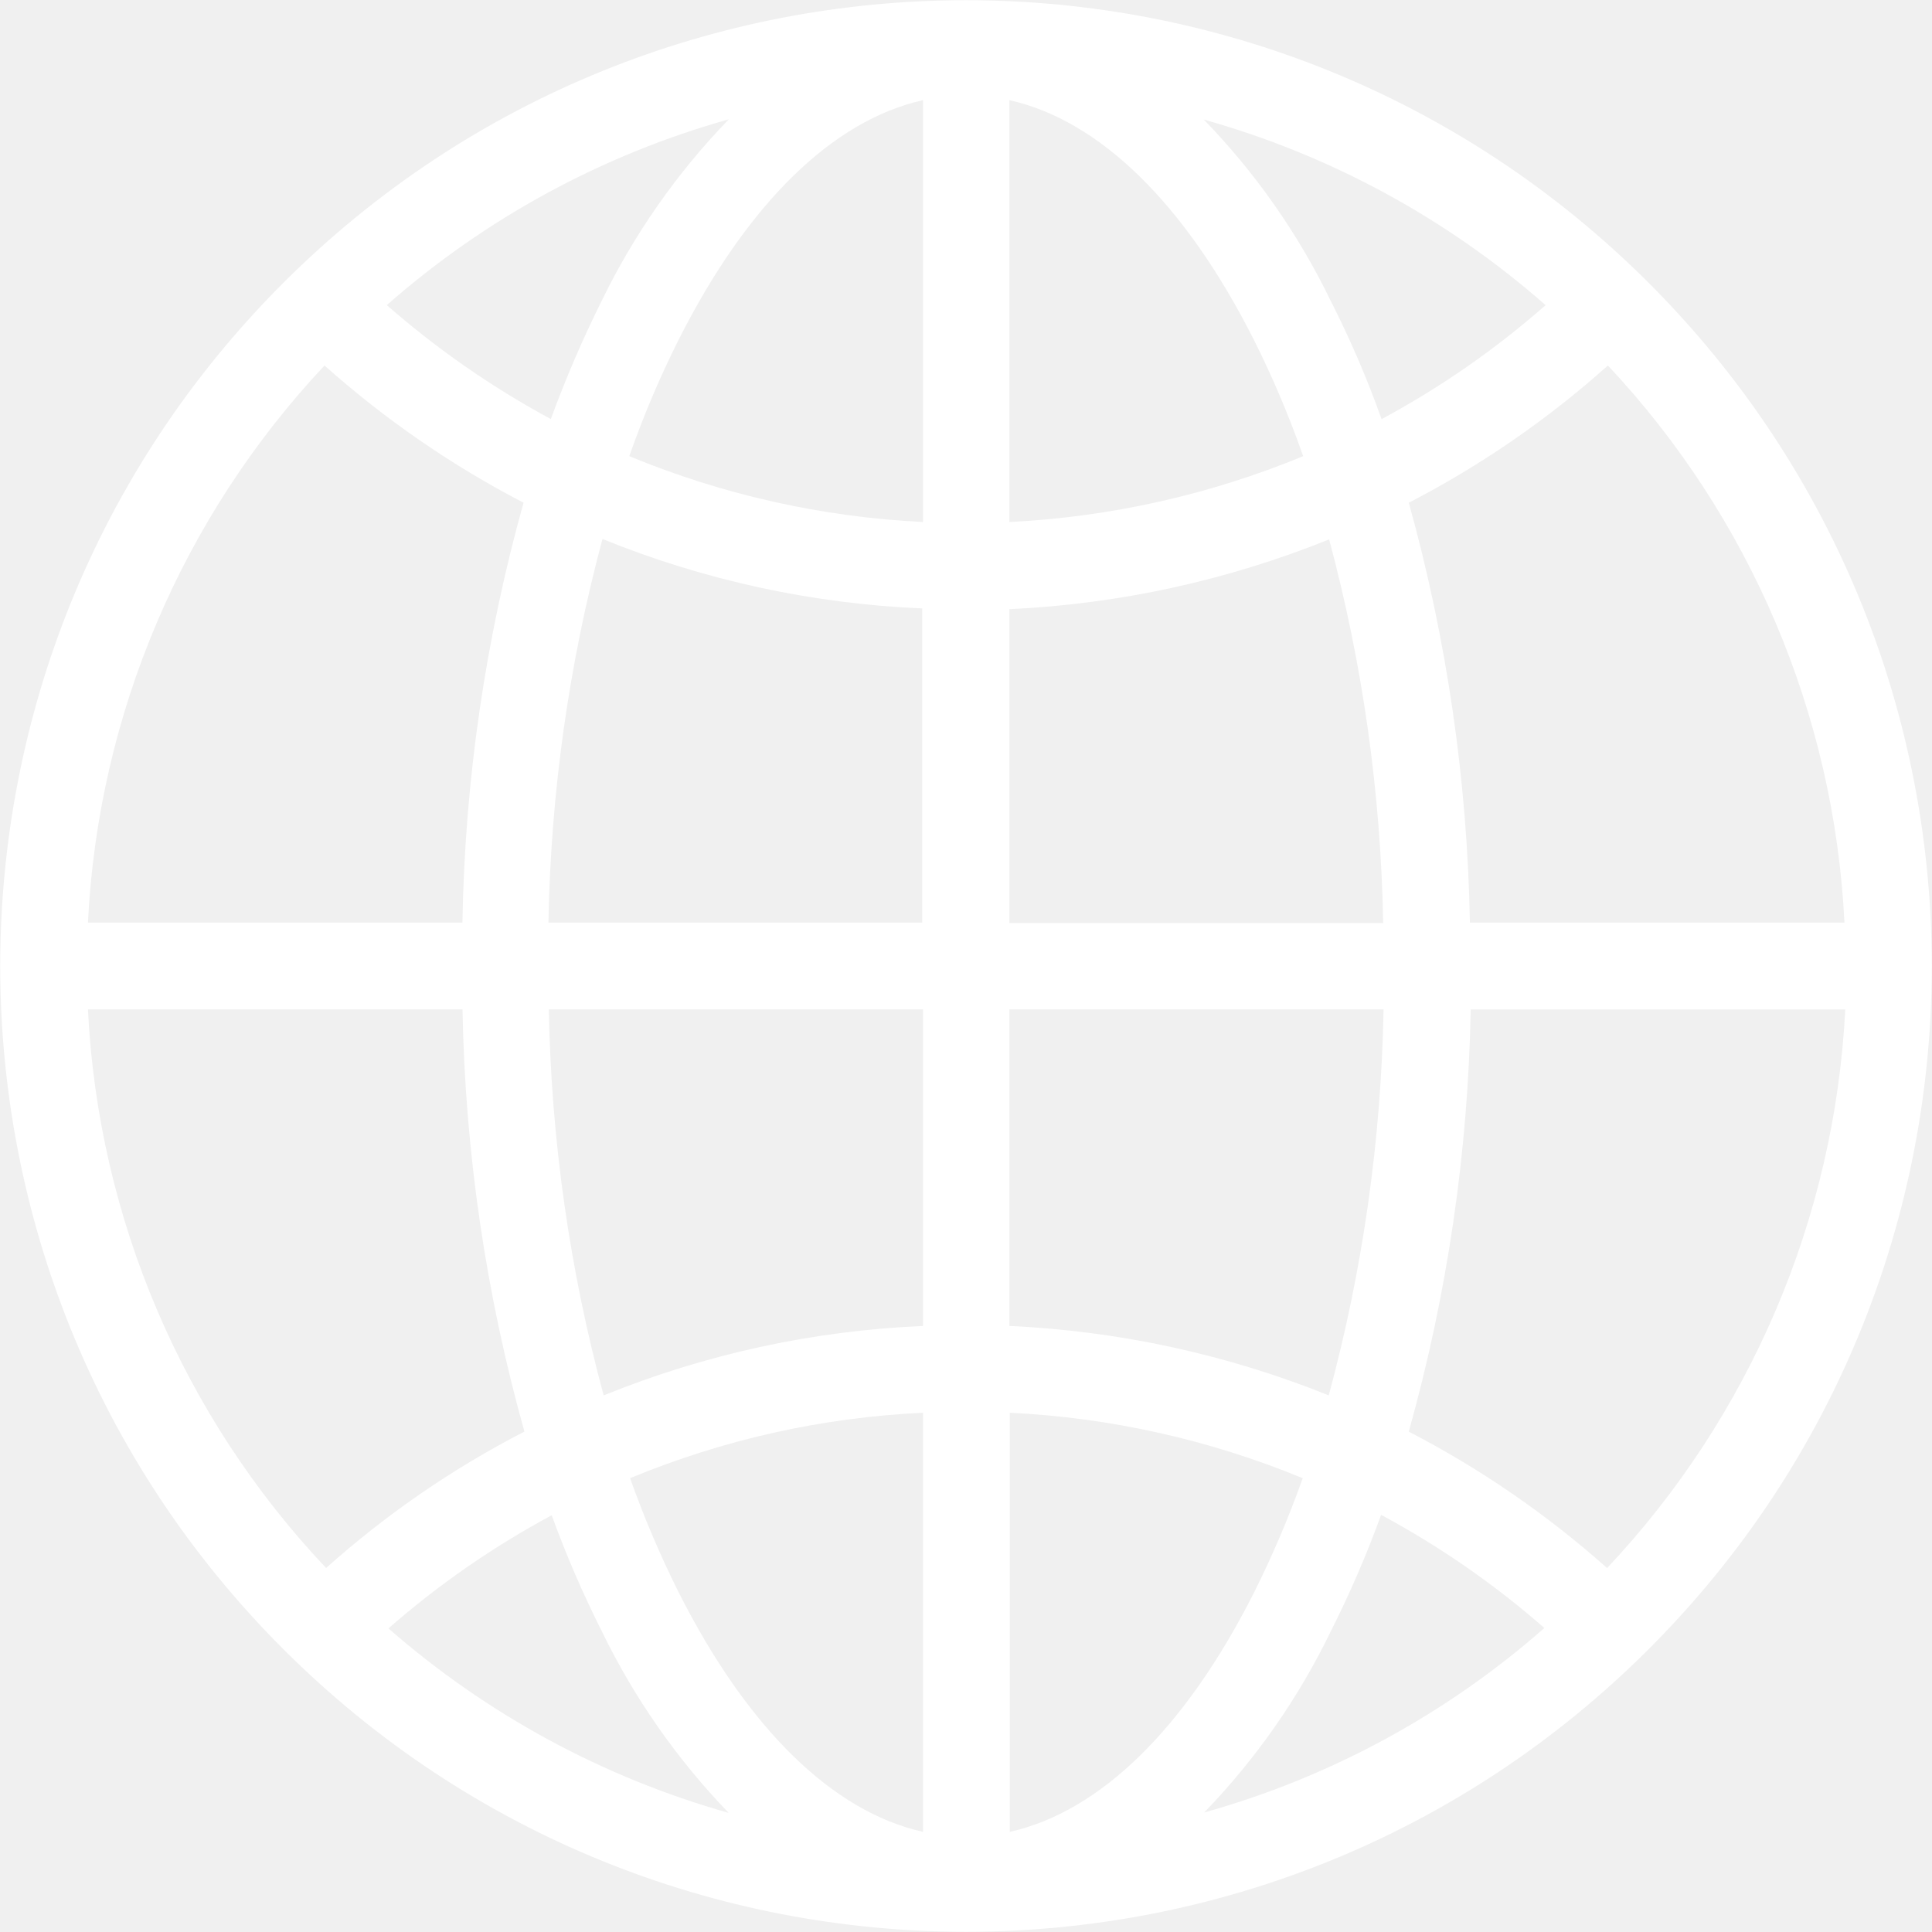
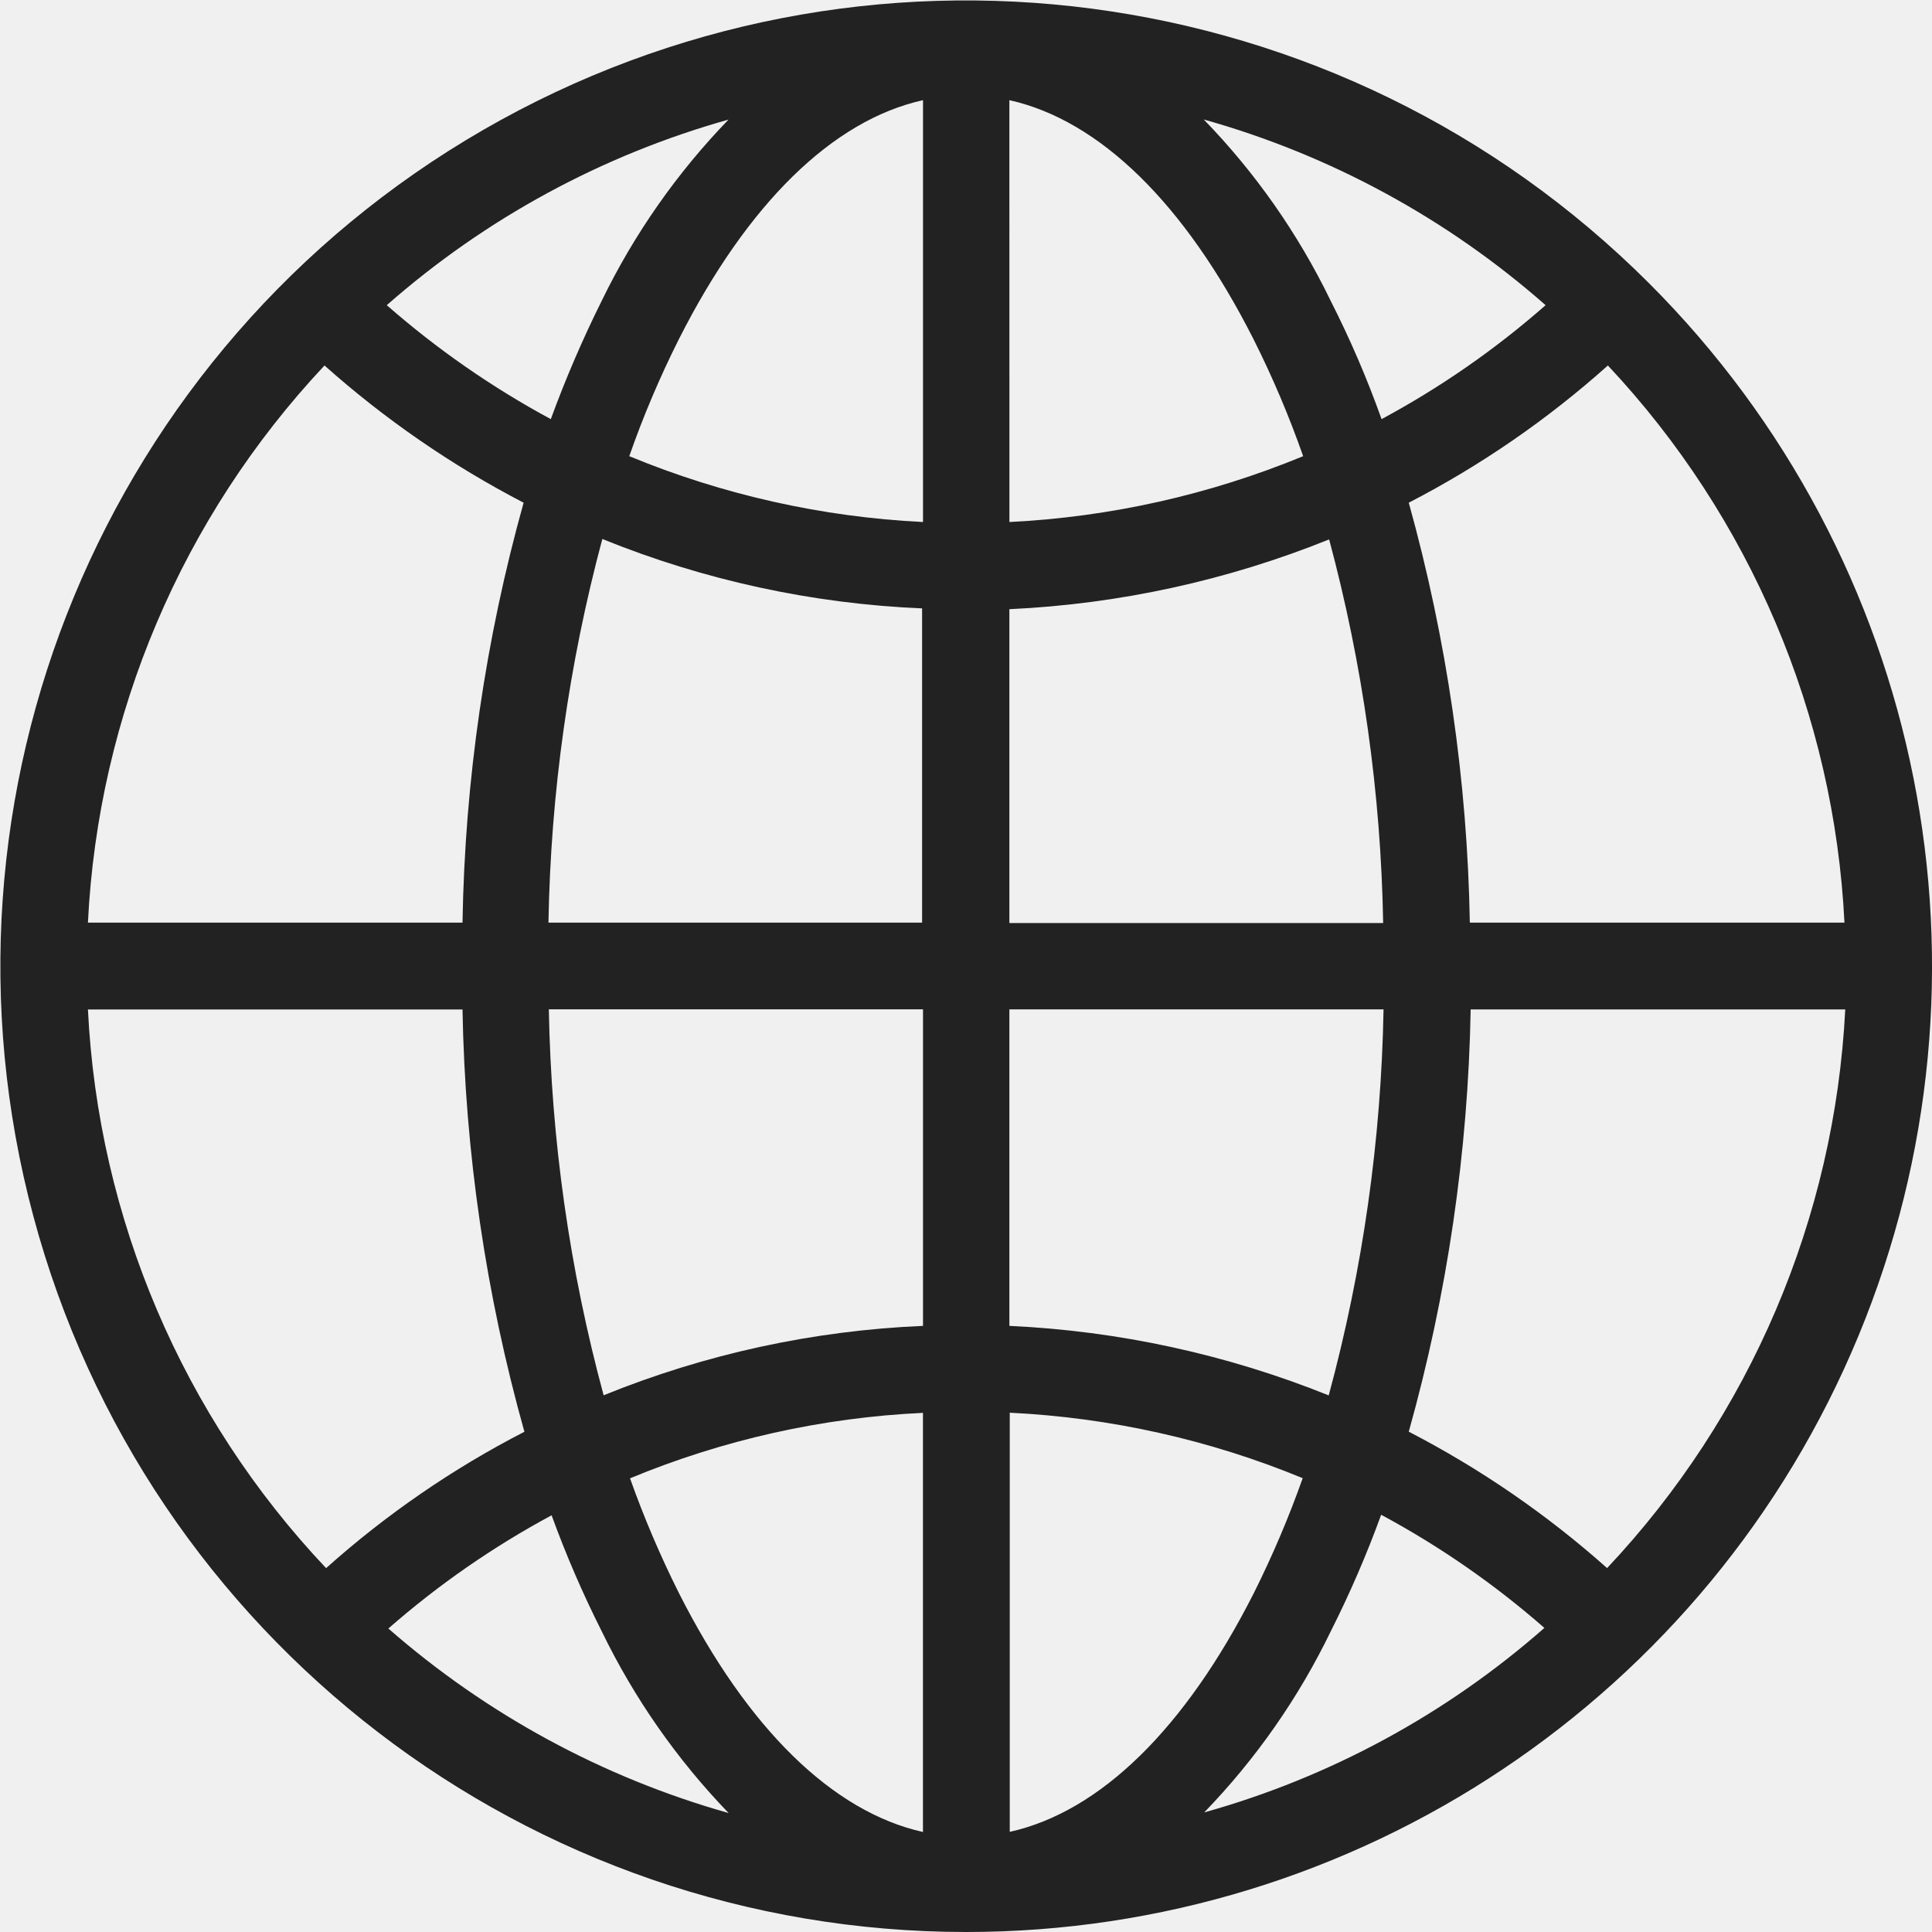
- <svg xmlns="http://www.w3.org/2000/svg" width="102.957" height="102.957" viewBox="0 0 102.957 102.957">
-   <g transform="translate(-11 -11)">
-     <path d="M98.871,26.086A51.466,51.466,0,1,0,26.086,98.871,51.466,51.466,0,1,0,98.871,26.086Zm10.422,34.081H89.331A89.383,89.383,0,0,0,86.075,37.79a51.052,51.052,0,0,0,10.611-7.312A46.751,46.751,0,0,1,109.292,60.167ZM64.79,64.79H84.73a84.5,84.5,0,0,1-2.921,20.57,51.968,51.968,0,0,0-17.019-3.7ZM93.366,27.263a46.812,46.812,0,0,1-8.741,6.072,53.67,53.67,0,0,0-2.71-6.3,37.036,37.036,0,0,0-6.766-9.665A46.667,46.667,0,0,1,93.366,27.263ZM64.79,16.337C69.6,17.409,74.14,21.842,77.8,29.07a52.513,52.513,0,0,1,2.647,6.24A47.154,47.154,0,0,1,64.79,38.819ZM81.83,39.744a84.507,84.507,0,0,1,2.879,20.444H64.79V43.463a52,52,0,0,0,17.04-3.719ZM60.167,60.167H40.227a84.507,84.507,0,0,1,2.879-20.444,51.037,51.037,0,0,0,17.04,3.7V60.167Zm.021-43.83V38.819A47.037,47.037,0,0,1,44.535,35.31a52.514,52.514,0,0,1,2.647-6.24c3.656-7.228,8.195-11.661,13.006-12.733ZM49.83,17.367a37.4,37.4,0,0,0-6.766,9.665,61.807,61.807,0,0,0-2.71,6.3,47.511,47.511,0,0,1-8.741-6.072,46.667,46.667,0,0,1,18.217-9.9ZM28.293,30.478A51.871,51.871,0,0,0,38.9,37.79a88.571,88.571,0,0,0-3.257,22.377H15.686A46.751,46.751,0,0,1,28.293,30.478ZM15.686,64.79H35.647a89.268,89.268,0,0,0,3.3,22.5,50.588,50.588,0,0,0-10.569,7.27A46.677,46.677,0,0,1,15.686,64.79ZM31.7,97.778a46.988,46.988,0,0,1,8.7-6.03,56.939,56.939,0,0,0,2.668,6.177,37.531,37.531,0,0,0,6.766,9.686A46.9,46.9,0,0,1,31.7,97.778ZM60.188,108.62c-4.812-1.072-9.35-5.505-13.006-12.733a54.006,54.006,0,0,1-2.605-6.114,46.379,46.379,0,0,1,15.612-3.488V108.62ZM43.169,85.36a84.5,84.5,0,0,1-2.921-20.57h19.94V81.662a50.917,50.917,0,0,0-17.019,3.7Zm21.642,23.26V86.285a46.89,46.89,0,0,1,15.612,3.488,54.007,54.007,0,0,1-2.605,6.114c-3.656,7.228-8.195,11.661-13.006,12.733Zm10.359-1.03A37.171,37.171,0,0,0,81.935,97.9,56.938,56.938,0,0,0,84.6,91.727a46.987,46.987,0,0,1,8.7,6.03,46.354,46.354,0,0,1-18.133,9.833ZM96.643,94.563a51.4,51.4,0,0,0-10.569-7.27,89.411,89.411,0,0,0,3.3-22.5h19.961A46.9,46.9,0,0,1,96.643,94.563Z" fill="#fff" />
+ <svg xmlns="http://www.w3.org/2000/svg" width="51" height="51" viewBox="0 0 51 51">
+   <g id="earth-globe" transform="translate(-11 -11)">
+     <path id="Path_375" data-name="Path 375" d="M54.527,18.473A25.494,25.494,0,1,0,36.5,62,25.494,25.494,0,0,0,54.527,18.473Zm5.162,16.882H49.8A44.276,44.276,0,0,0,48.188,24.27a25.289,25.289,0,0,0,5.256-3.622A23.158,23.158,0,0,1,59.689,35.355Zm-22.044,2.29h9.877a41.856,41.856,0,0,1-1.447,10.19A25.743,25.743,0,0,0,37.645,46ZM51.8,19.056a23.188,23.188,0,0,1-4.33,3.008,26.585,26.585,0,0,0-1.343-3.122,18.346,18.346,0,0,0-3.351-4.788A23.117,23.117,0,0,1,51.8,19.056ZM37.645,13.644c2.383.531,4.632,2.727,6.443,6.307A26.013,26.013,0,0,1,45.4,23.042a23.358,23.358,0,0,1-7.754,1.738Zm8.441,11.595a41.861,41.861,0,0,1,1.426,10.127H37.645V27.081a25.756,25.756,0,0,0,8.441-1.842ZM35.355,35.355H25.478A41.861,41.861,0,0,1,26.9,25.228a25.281,25.281,0,0,0,8.441,1.832v8.3Zm.01-21.711V24.78a23.3,23.3,0,0,1-7.754-1.738,26.013,26.013,0,0,1,1.311-3.091c1.811-3.58,4.059-5.777,6.443-6.307Zm-5.131.51a18.524,18.524,0,0,0-3.351,4.788,30.617,30.617,0,0,0-1.343,3.122,23.535,23.535,0,0,1-4.33-3.008,23.117,23.117,0,0,1,9.024-4.9ZM19.566,20.648a25.694,25.694,0,0,0,5.256,3.622,43.874,43.874,0,0,0-1.613,11.085H13.321A23.158,23.158,0,0,1,19.566,20.648Zm-6.245,17h9.888a44.219,44.219,0,0,0,1.634,11.147,25.059,25.059,0,0,0-5.235,3.6A23.122,23.122,0,0,1,13.321,37.645Zm7.931,16.341A23.276,23.276,0,0,1,25.561,51a28.2,28.2,0,0,0,1.322,3.06,18.591,18.591,0,0,0,3.351,4.8,23.232,23.232,0,0,1-8.982-4.871Zm14.113,5.371c-2.383-.531-4.632-2.727-6.443-6.307a26.752,26.752,0,0,1-1.291-3.029,22.974,22.974,0,0,1,7.733-1.728V59.356ZM26.935,47.834a41.856,41.856,0,0,1-1.447-10.19h9.877V46a25.222,25.222,0,0,0-8.431,1.832Zm10.72,11.522V48.292a23.227,23.227,0,0,1,7.733,1.728A26.753,26.753,0,0,1,44.1,53.049c-1.811,3.58-4.059,5.777-6.443,6.307Zm5.131-.51a18.413,18.413,0,0,0,3.351-4.8,28.2,28.2,0,0,0,1.322-3.06,23.275,23.275,0,0,1,4.309,2.987,22.962,22.962,0,0,1-8.982,4.871Zm10.637-6.453a25.461,25.461,0,0,0-5.235-3.6,44.29,44.29,0,0,0,1.634-11.147H59.71a23.231,23.231,0,0,1-6.287,14.748Z" fill="#222" />
  </g>
</svg>
